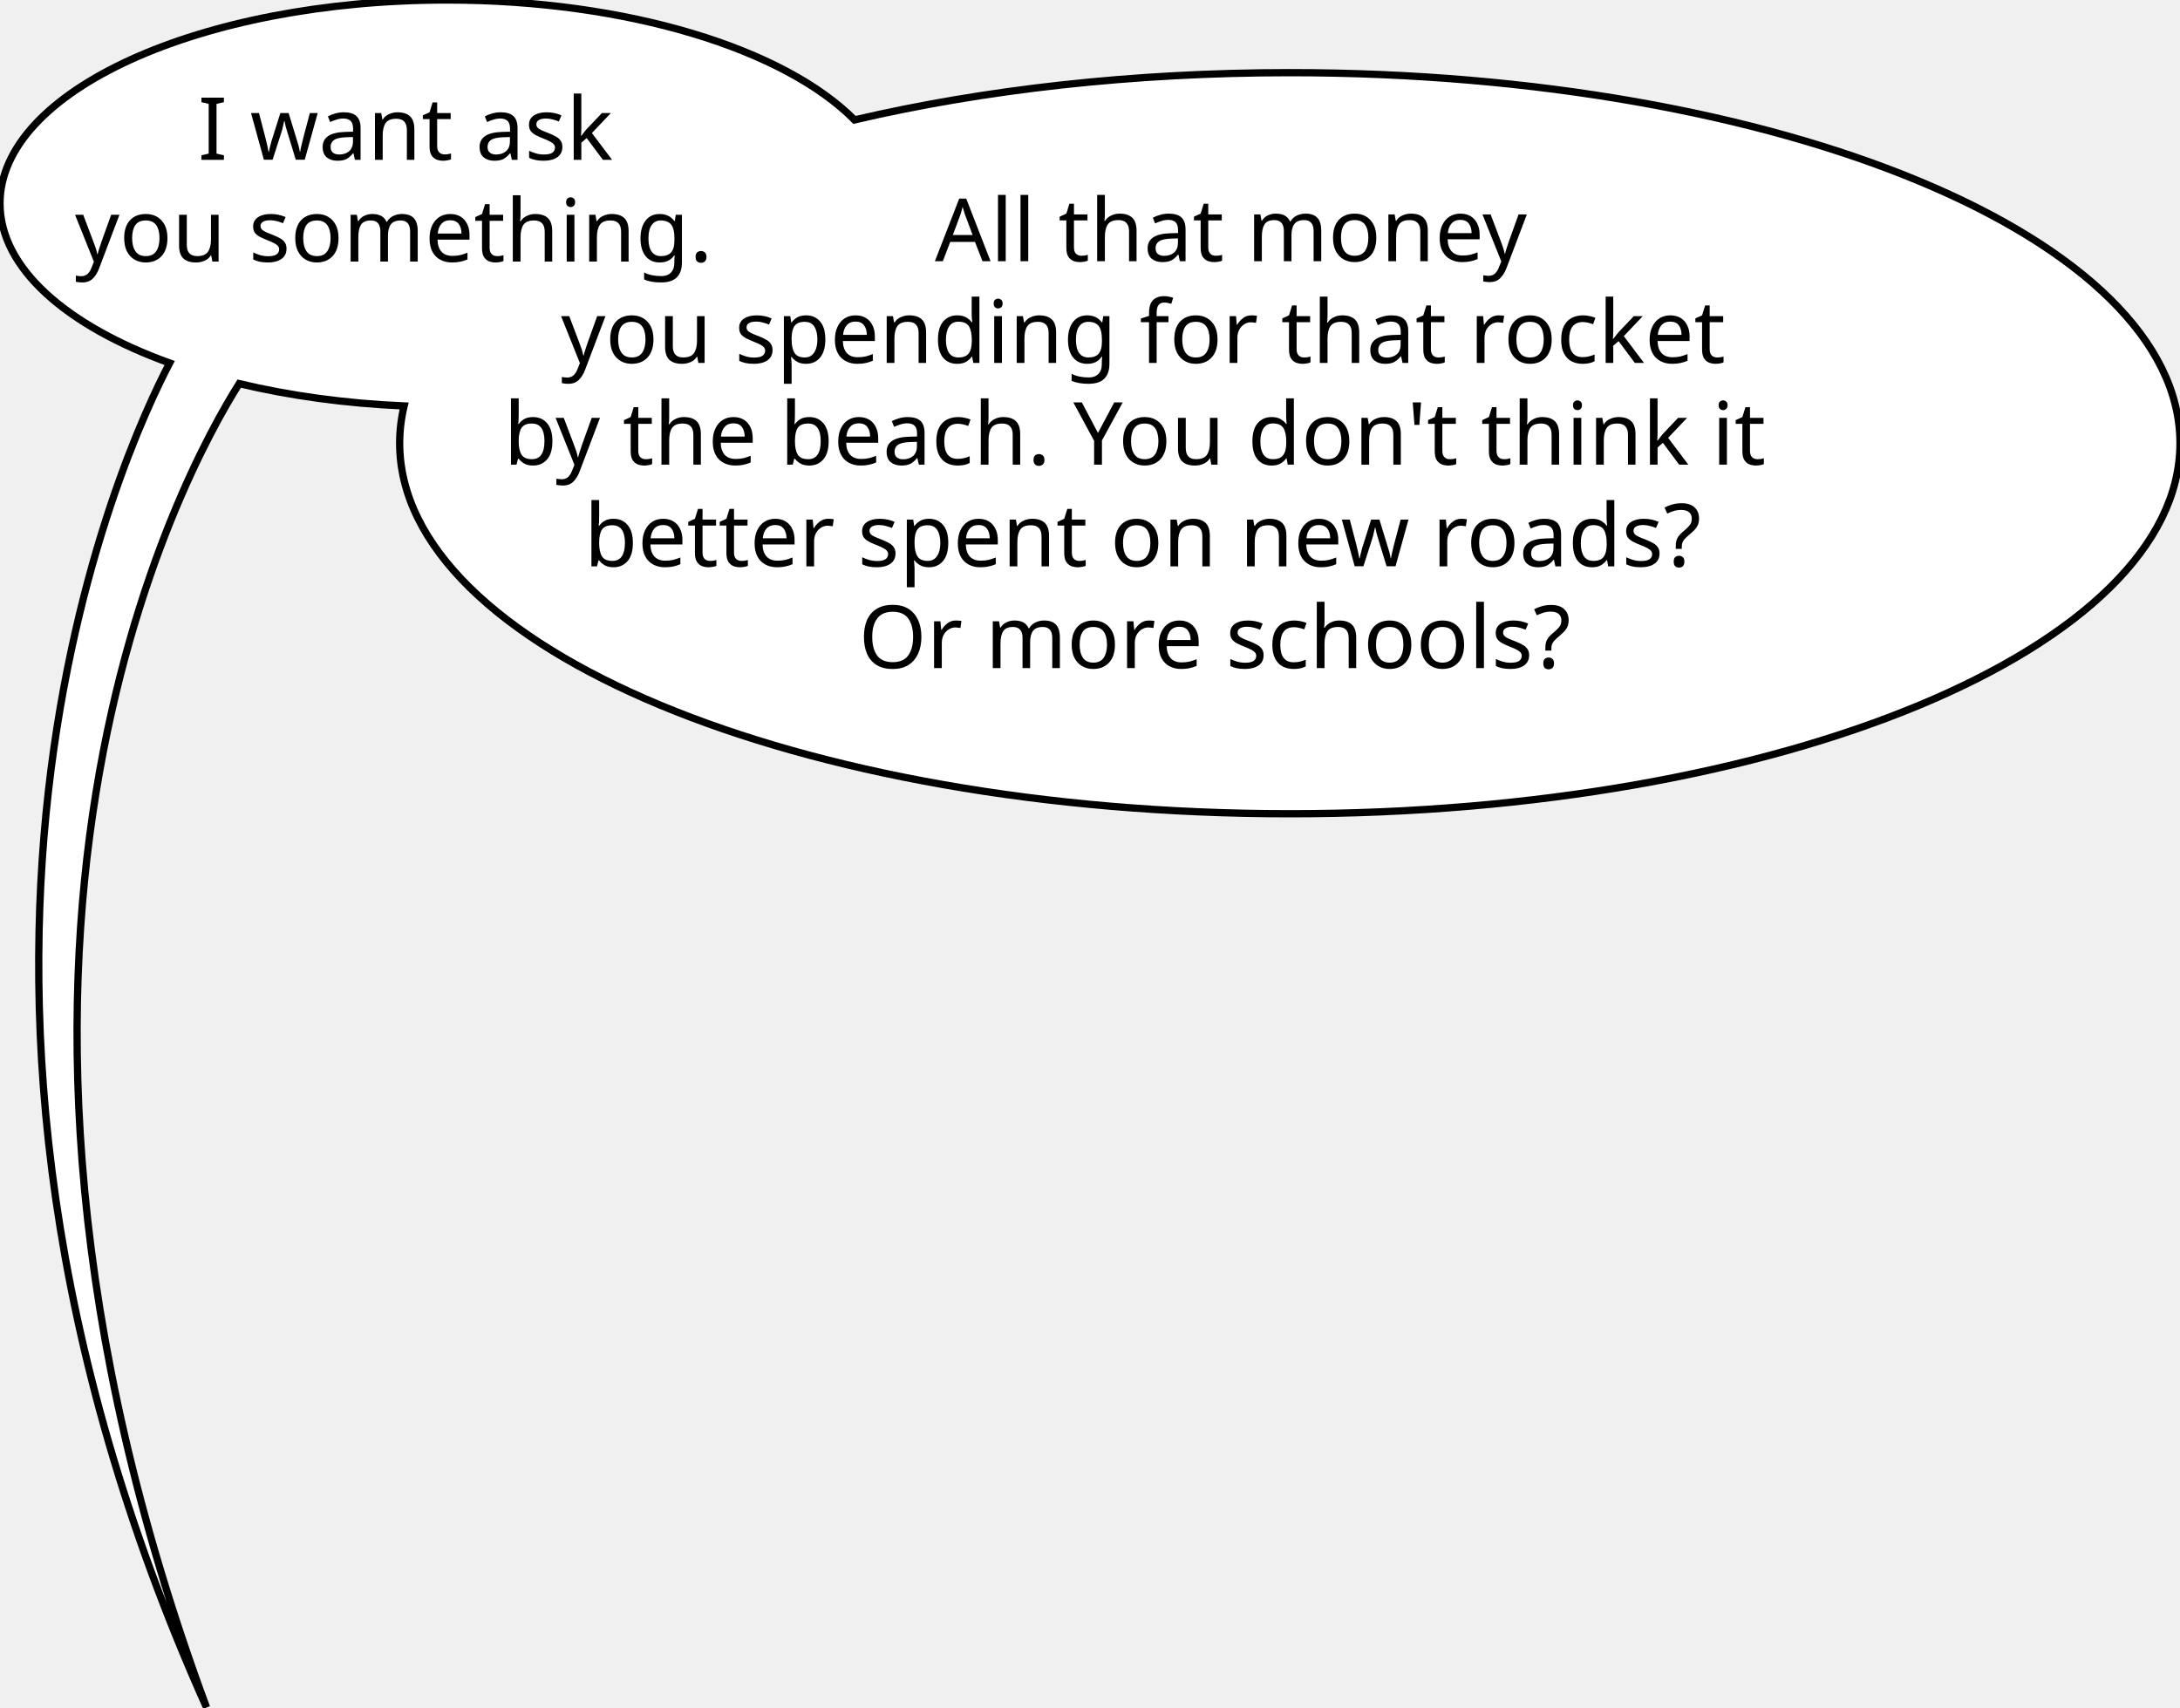
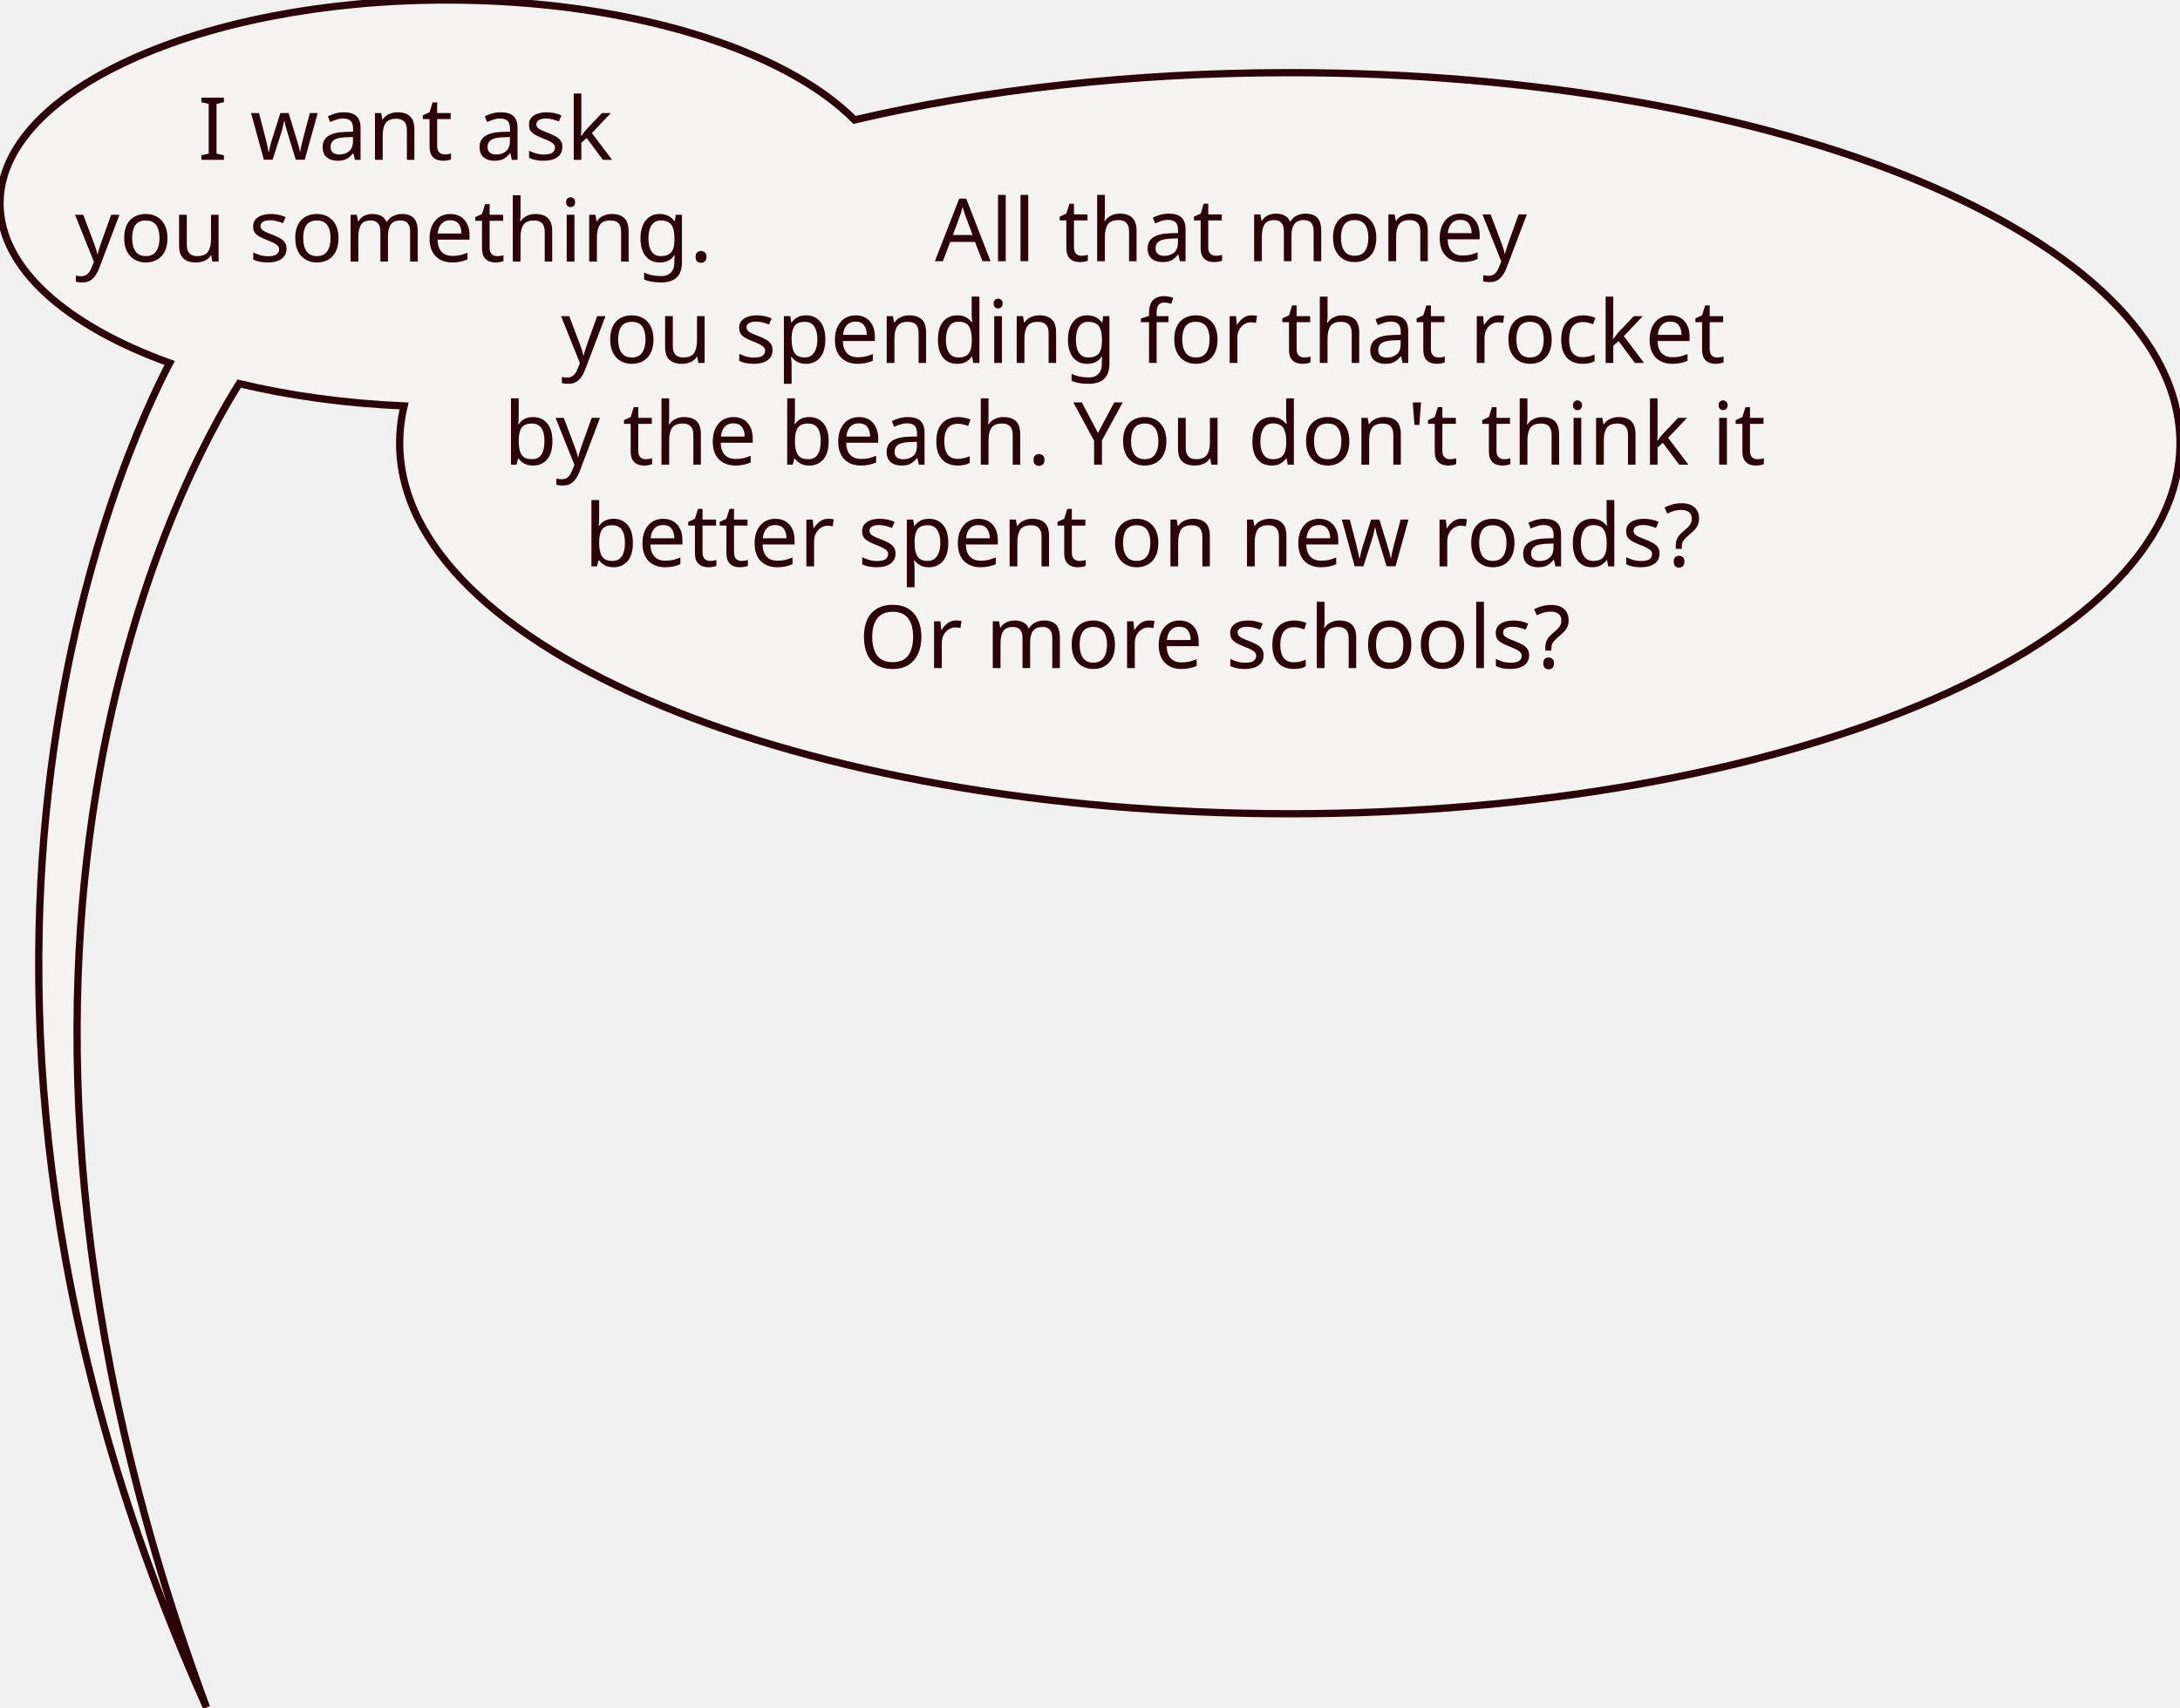
<svg xmlns="http://www.w3.org/2000/svg" width="300px" height="235px" viewBox="0 0 300 235" version="1.1">
  <defs />
  <g id="Page-1" stroke="none" stroke-width="1" fill="none" fill-rule="evenodd">
    <g id="page03__panel01--dialogue-driver">
-       <path d="M23.348,49.962 C9.125,44.834 0,36.902 0,28 C0,12.536 27.534,0 61.5,0 C86.466,0 107.958,6.773 117.594,16.504 L117.594,16.504 C135.305,12.362 155.74,10 177.5,10 C245.155,10 300,32.833 300,61 C300,89.167 245.155,112 177.5,112 C109.845,112 55,89.167 55,61 C55,59.27 55.207,57.559 55.611,55.873 C47.482,55.522 39.814,54.45 32.919,52.799 C25.189,65.035 -10.405,129.939 28.418,235 C-16.815,134.115 17.308,61.441 23.348,49.962 Z" id="balloon" stroke="#000000" fill="#FFFFFF" />
-       <text id="I-want-ask--you-some" font-family="CCSoliloquous" font-size="12" font-weight="normal" line-spacing="14" fill="#000000">
+       <path d="M23.348,49.962 C9.125,44.834 0,36.902 0,28 C0,12.536 27.534,0 61.5,0 C86.466,0 107.958,6.773 117.594,16.504 L117.594,16.504 C135.305,12.362 155.74,10 177.5,10 C245.155,10 300,32.833 300,61 C300,89.167 245.155,112 177.5,112 C109.845,112 55,89.167 55,61 C55,59.27 55.207,57.559 55.611,55.873 C47.482,55.522 39.814,54.45 32.919,52.799 C25.189,65.035 -10.405,129.939 28.418,235 C-16.815,134.115 17.308,61.441 23.348,49.962 Z" id="balloon" stroke="#2B0308" fill="#F5F2F2" />
+       <text id="I-want-ask--you-some" font-family="CCSoliloquous" font-size="12" font-weight="normal" line-spacing="14" fill="#2B0308">
        <tspan x="27.234" y="22">I want ask </tspan>
        <tspan x="10.314" y="36">you something. </tspan>
      </text>
-       <text id="All-that-money--you-" font-family="CCSoliloquous" font-size="12" font-weight="normal" line-spacing="14" fill="#000000">
+       <text id="All-that-money--you-" font-family="CCSoliloquous" font-size="12" font-weight="normal" line-spacing="14" fill="#2B0308">
        <tspan x="128.658" y="35.948">All that money </tspan>
        <tspan x="77.196" y="49.948">you spending for that rocket </tspan>
        <tspan x="69.3" y="63.948">by the beach. You don't think it </tspan>
        <tspan x="80.376" y="77.948">better spent on new roads? </tspan>
        <tspan x="118.158" y="91.948">Or more schools?</tspan>
      </text>
    </g>
  </g>
</svg>
